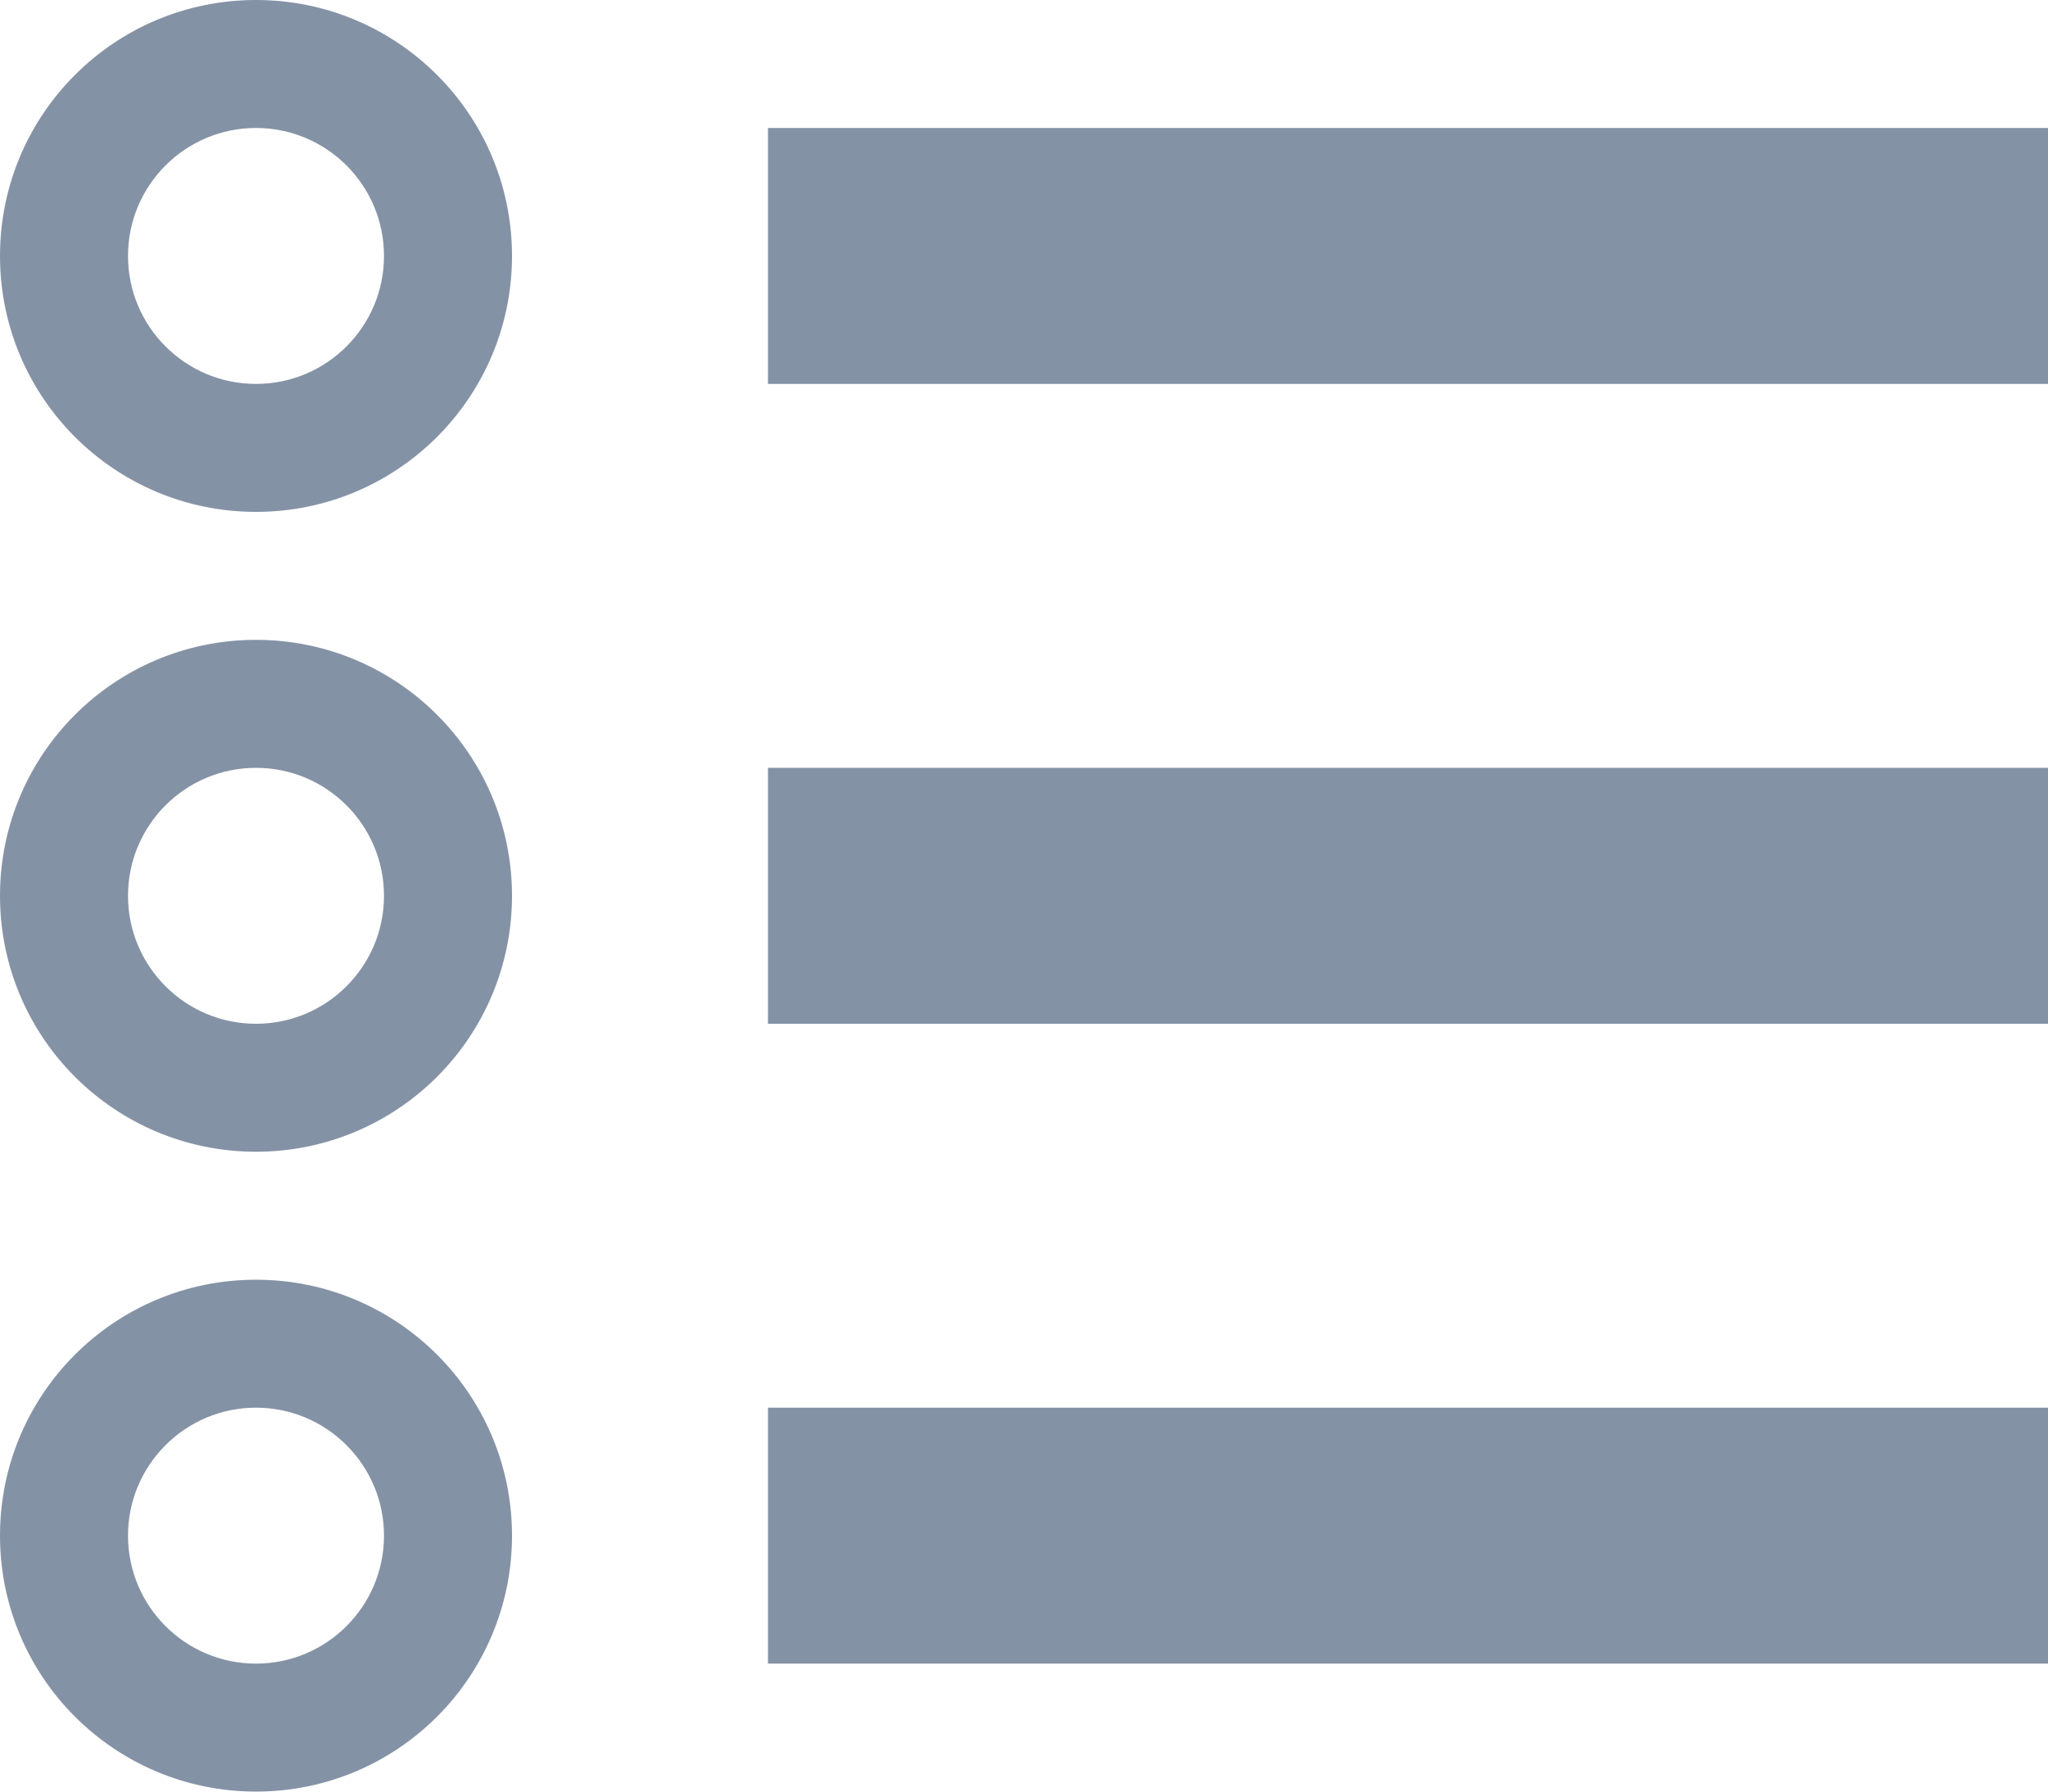
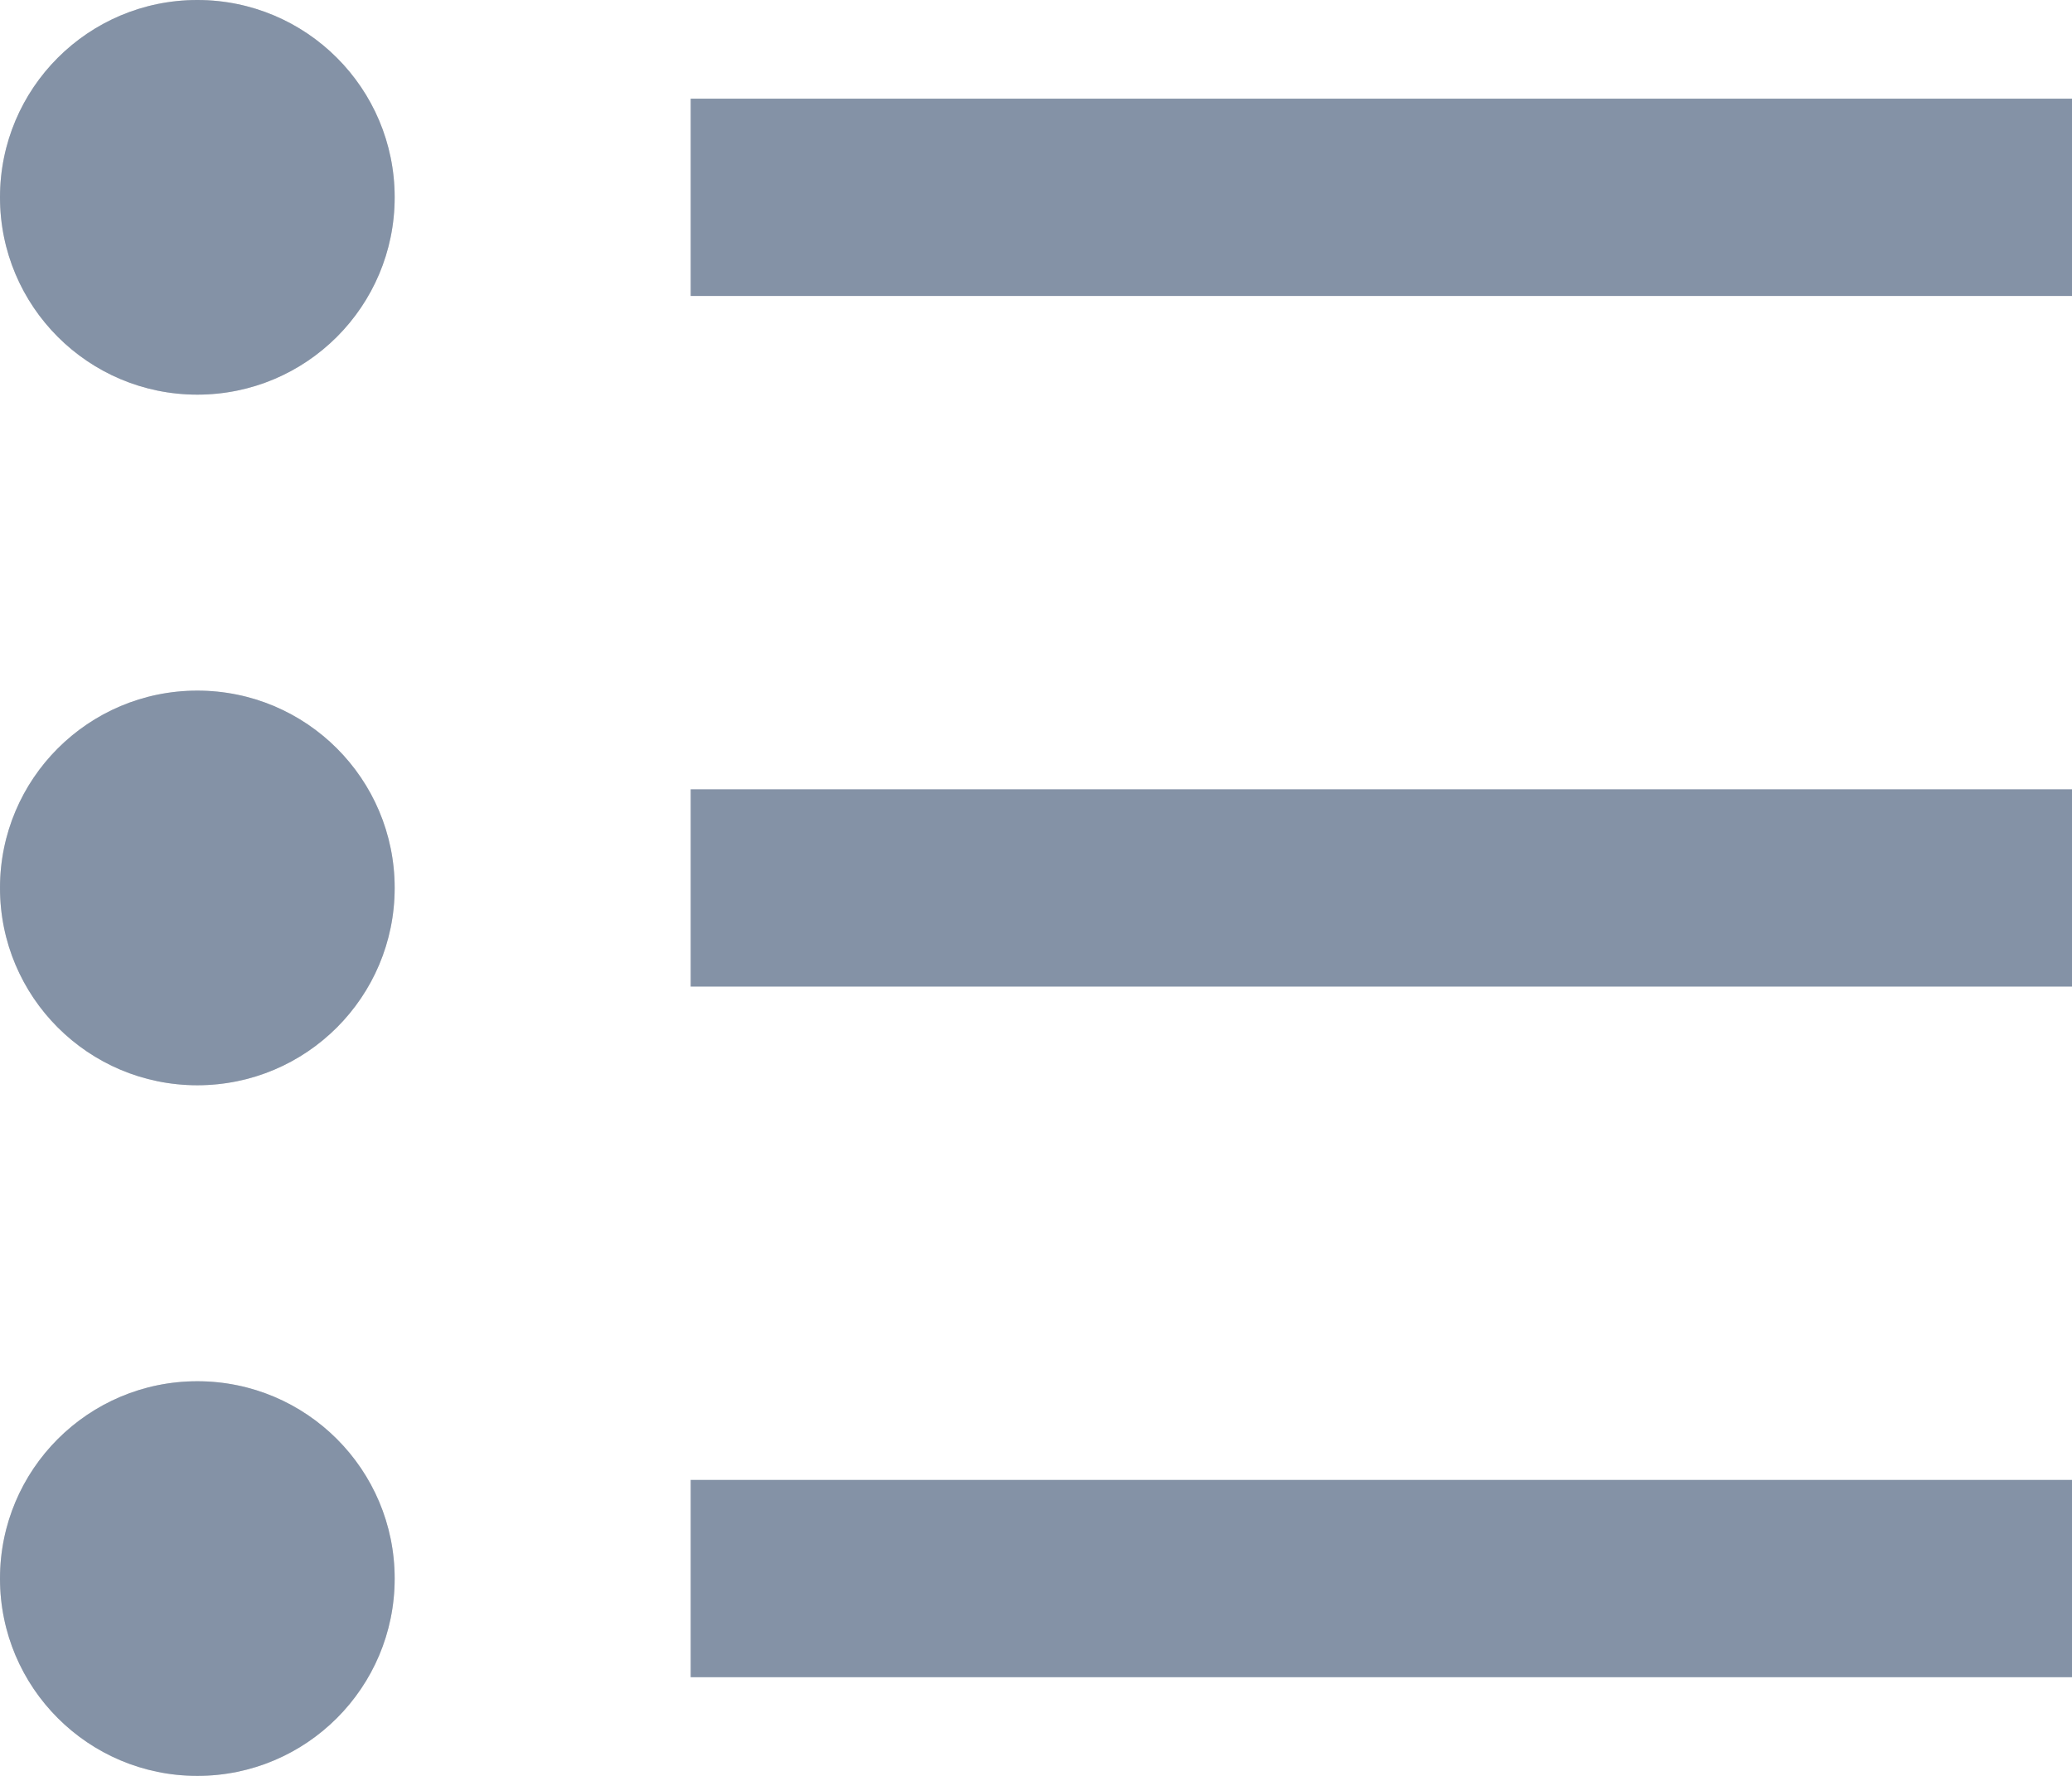
- <svg xmlns="http://www.w3.org/2000/svg" width="16" height="14" viewBox="0 0 16 14">
-   <g fill="#8492A6" fill-rule="evenodd">
-     <polygon points="6 1 16 1 16 3 6 3" />
-     <path d="M2,4 C0.895,4 0,3.105 0,2 C0,0.895 0.895,0 2,0 C3.105,0 4,0.895 4,2 C4,3.105 3.105,4 2,4 Z M2,3 C2.552,3 3,2.552 3,2 C3,1.448 2.552,1 2,1 C1.448,1 1,1.448 1,2 C1,2.552 1.448,3 2,3 Z" />
-     <polygon points="6 6 16 6 16 8 6 8" />
-     <path d="M2 9C.895 9 0 8.105 0 7 0 5.895.895 5 2 5 3.105 5 4 5.895 4 7 4 8.105 3.105 9 2 9zM2 8C2.552 8 3 7.552 3 7 3 6.448 2.552 6 2 6 1.448 6 1 6.448 1 7 1 7.552 1.448 8 2 8zM2 14C.895 14 0 13.105 0 12 0 10.895.895 10 2 10 3.105 10 4 10.895 4 12 4 13.105 3.105 14 2 14zM2 13C2.552 13 3 12.552 3 12 3 11.448 2.552 11 2 11 1.448 11 1 11.448 1 12 1 12.552 1.448 13 2 13z" />
-     <polygon points="6 11 16 11 16 13 6 13" />
+ <svg xmlns="http://www.w3.org/2000/svg" xmlns:xlink="http://www.w3.org/1999/xlink" width="21" height="18" viewBox="0 0 21 18">
+   <defs>
+     <path id="icon__bulleted-list-a" d="M2,0 C3.105,0 4,0.895 4,2 C4,3.105 3.105,4 2,4 C0.895,4 0,3.105 0,2 C0,0.895 0.895,0 2,0 L2,0 Z" />
+     <path id="icon__bulleted-list-b" d="M2,7 C3.105,7 4,7.895 4,9 C4,10.105 3.105,11 2,11 C0.895,11 0,10.105 0,9 C0,7.895 0.895,7 2,7 L2,7 Z" />
+     <path id="icon__bulleted-list-c" d="M2,14 C3.105,14 4,14.895 4,16 C4,17.105 3.105,18 2,18 C0.895,18 0,17.105 0,16 C0,14.895 0.895,14 2,14 L2,14 Z" />
+   </defs>
+   <g fill="none" fill-rule="evenodd">
+     <use fill="#D8D8D8" xlink:href="#icon__bulleted-list-a" />
+     <use fill="#8492A6" xlink:href="#icon__bulleted-list-a" />
+     <use fill="#D8D8D8" xlink:href="#icon__bulleted-list-b" />
+     <use fill="#8492A6" xlink:href="#icon__bulleted-list-b" />
+     <use fill="#D8D8D8" xlink:href="#icon__bulleted-list-c" />
+     <use fill="#8492A6" xlink:href="#icon__bulleted-list-c" />
+     <polygon fill="#8492A6" fill-rule="nonzero" points="7 3 7 1 21 1 21 3" />
+     <polygon fill="#8492A6" fill-rule="nonzero" points="7 10 7 8 21 8 21 10" />
+     <polygon fill="#8492A6" fill-rule="nonzero" points="7 17 7 15 21 15 21 17" />
  </g>
</svg>
